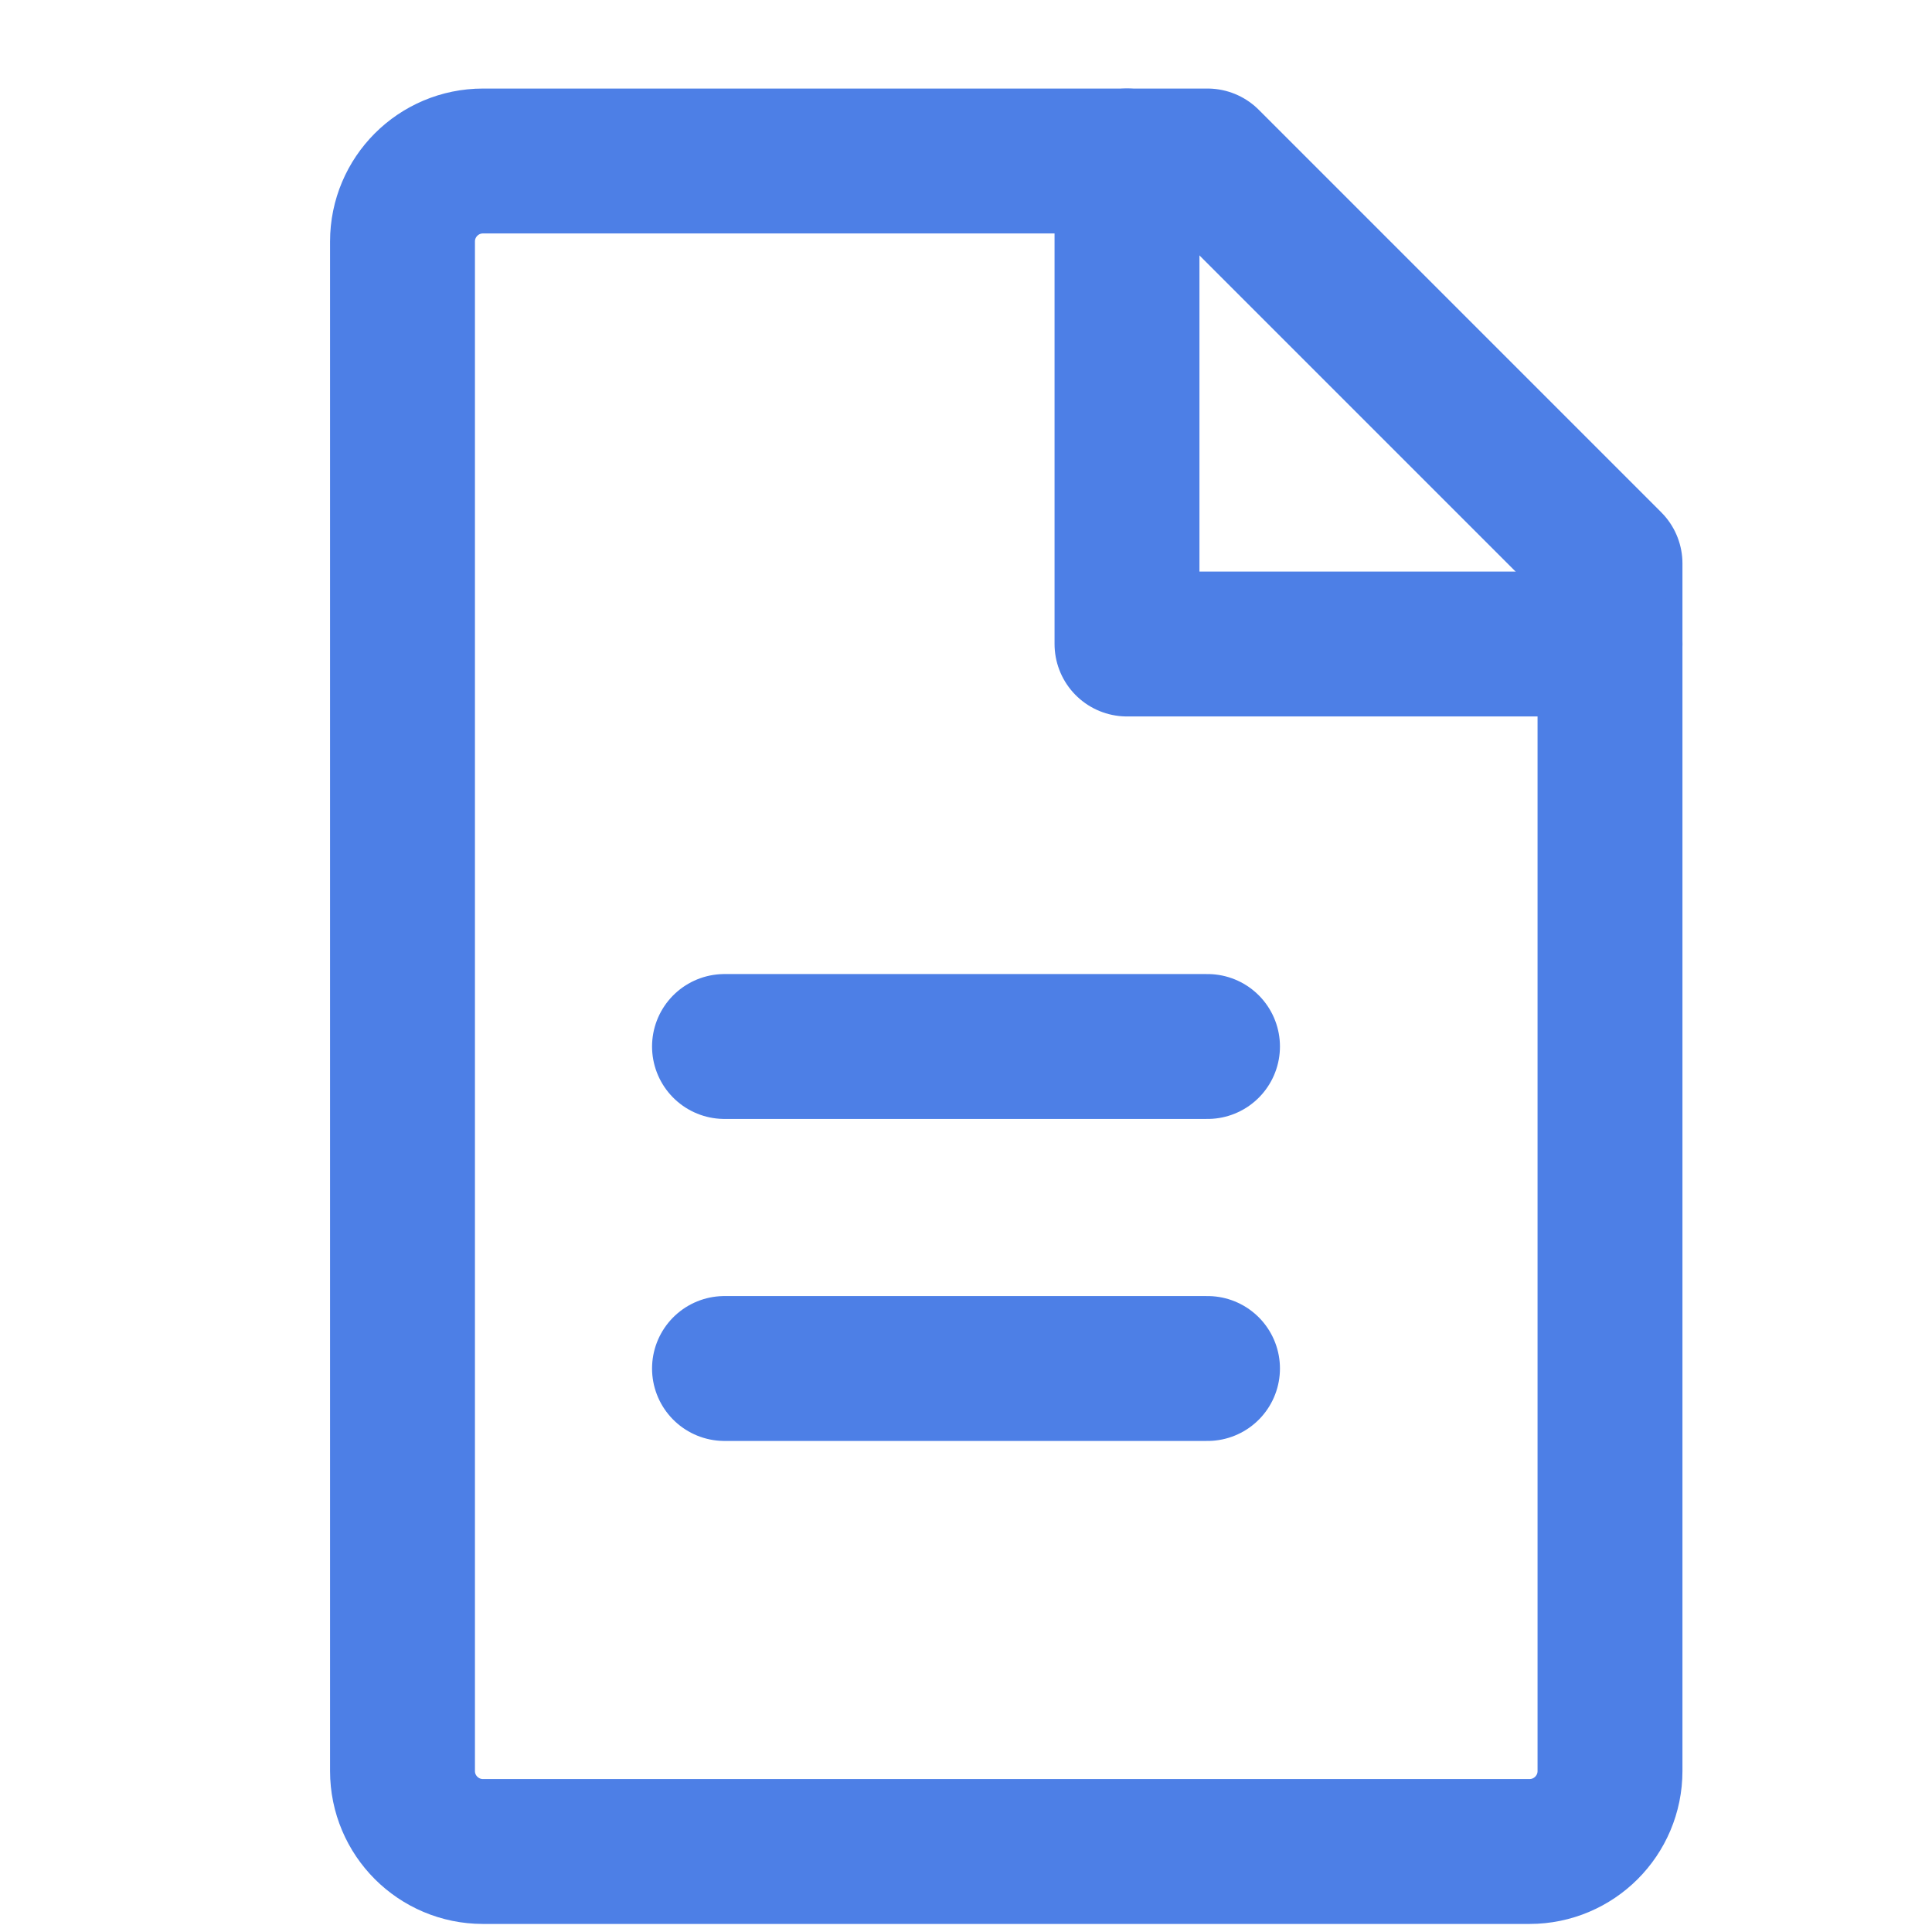
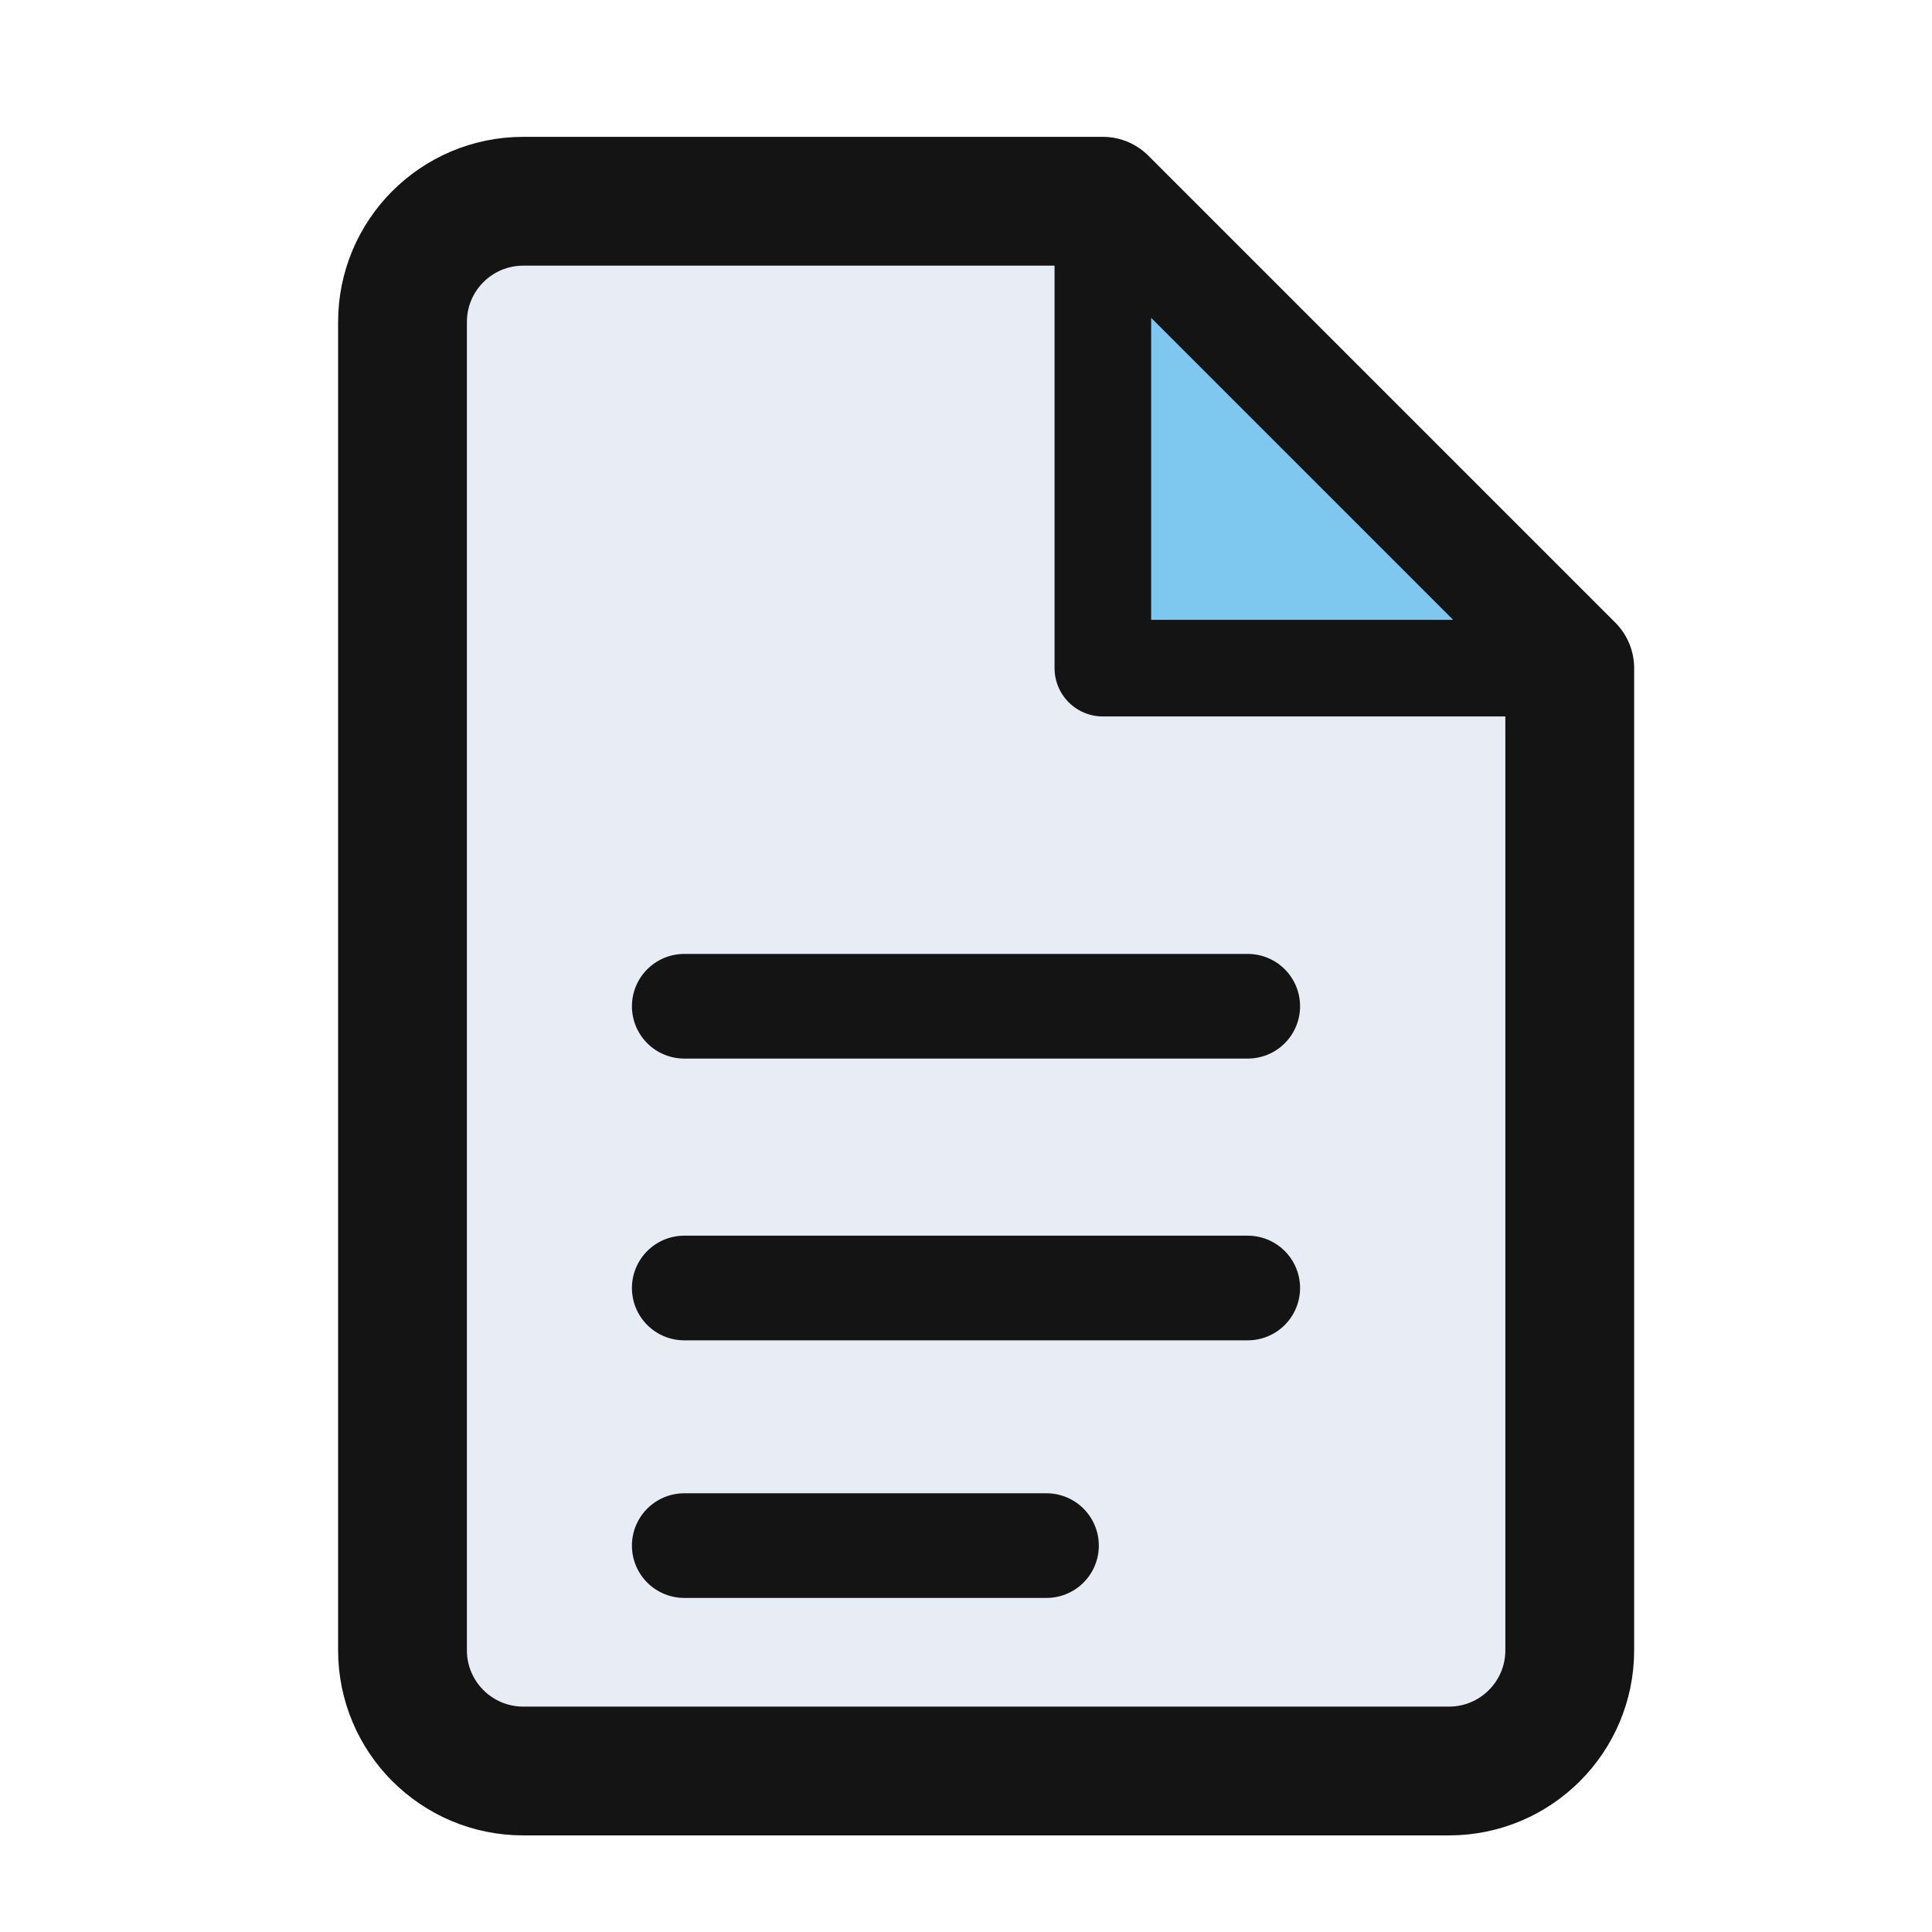
- <svg xmlns="http://www.w3.org/2000/svg" width="24" height="24" viewBox="0 0 24 24" fill="none" stroke="#4d7fe6" stroke-width="1.8" stroke-linecap="round" stroke-linejoin="round" aria-hidden="true">
-   <path d="M6 2h9l5 5v15a1 1 0 0 1-1 1H6a1 1 0 0 1-1-1V3a1 1 0 0 1 1-1z" />
-   <path d="M14 2v6h6" />
-   <path d="M9 13h6M9 17h6" />
+ <svg xmlns="http://www.w3.org/2000/svg" width="24" height="24" viewBox="0 0 24 24" stroke="#141414" stroke-width="1.6" stroke-linejoin="round" stroke-linecap="round" aria-hidden="true">
+   <path d="M6.5 2.5h7.2L19.5 8.3v12.2a1.5 1.5 0 0 1-1.5 1.5H6.5a1.5 1.5 0 0 1-1.5-1.5V4a1.5 1.5 0 0 1 1.5-1.5Z" fill="#e8ecf5" />
+   <path d="M13.7 2.5 19.5 8.3h-5.8Z" fill="#7ec8f0" stroke-width="1.2" />
+   <path d="M8.5 12.5h7M8.5 16h7M8.5 19.2h4.5" fill="none" stroke-width="1.3" />
</svg>
